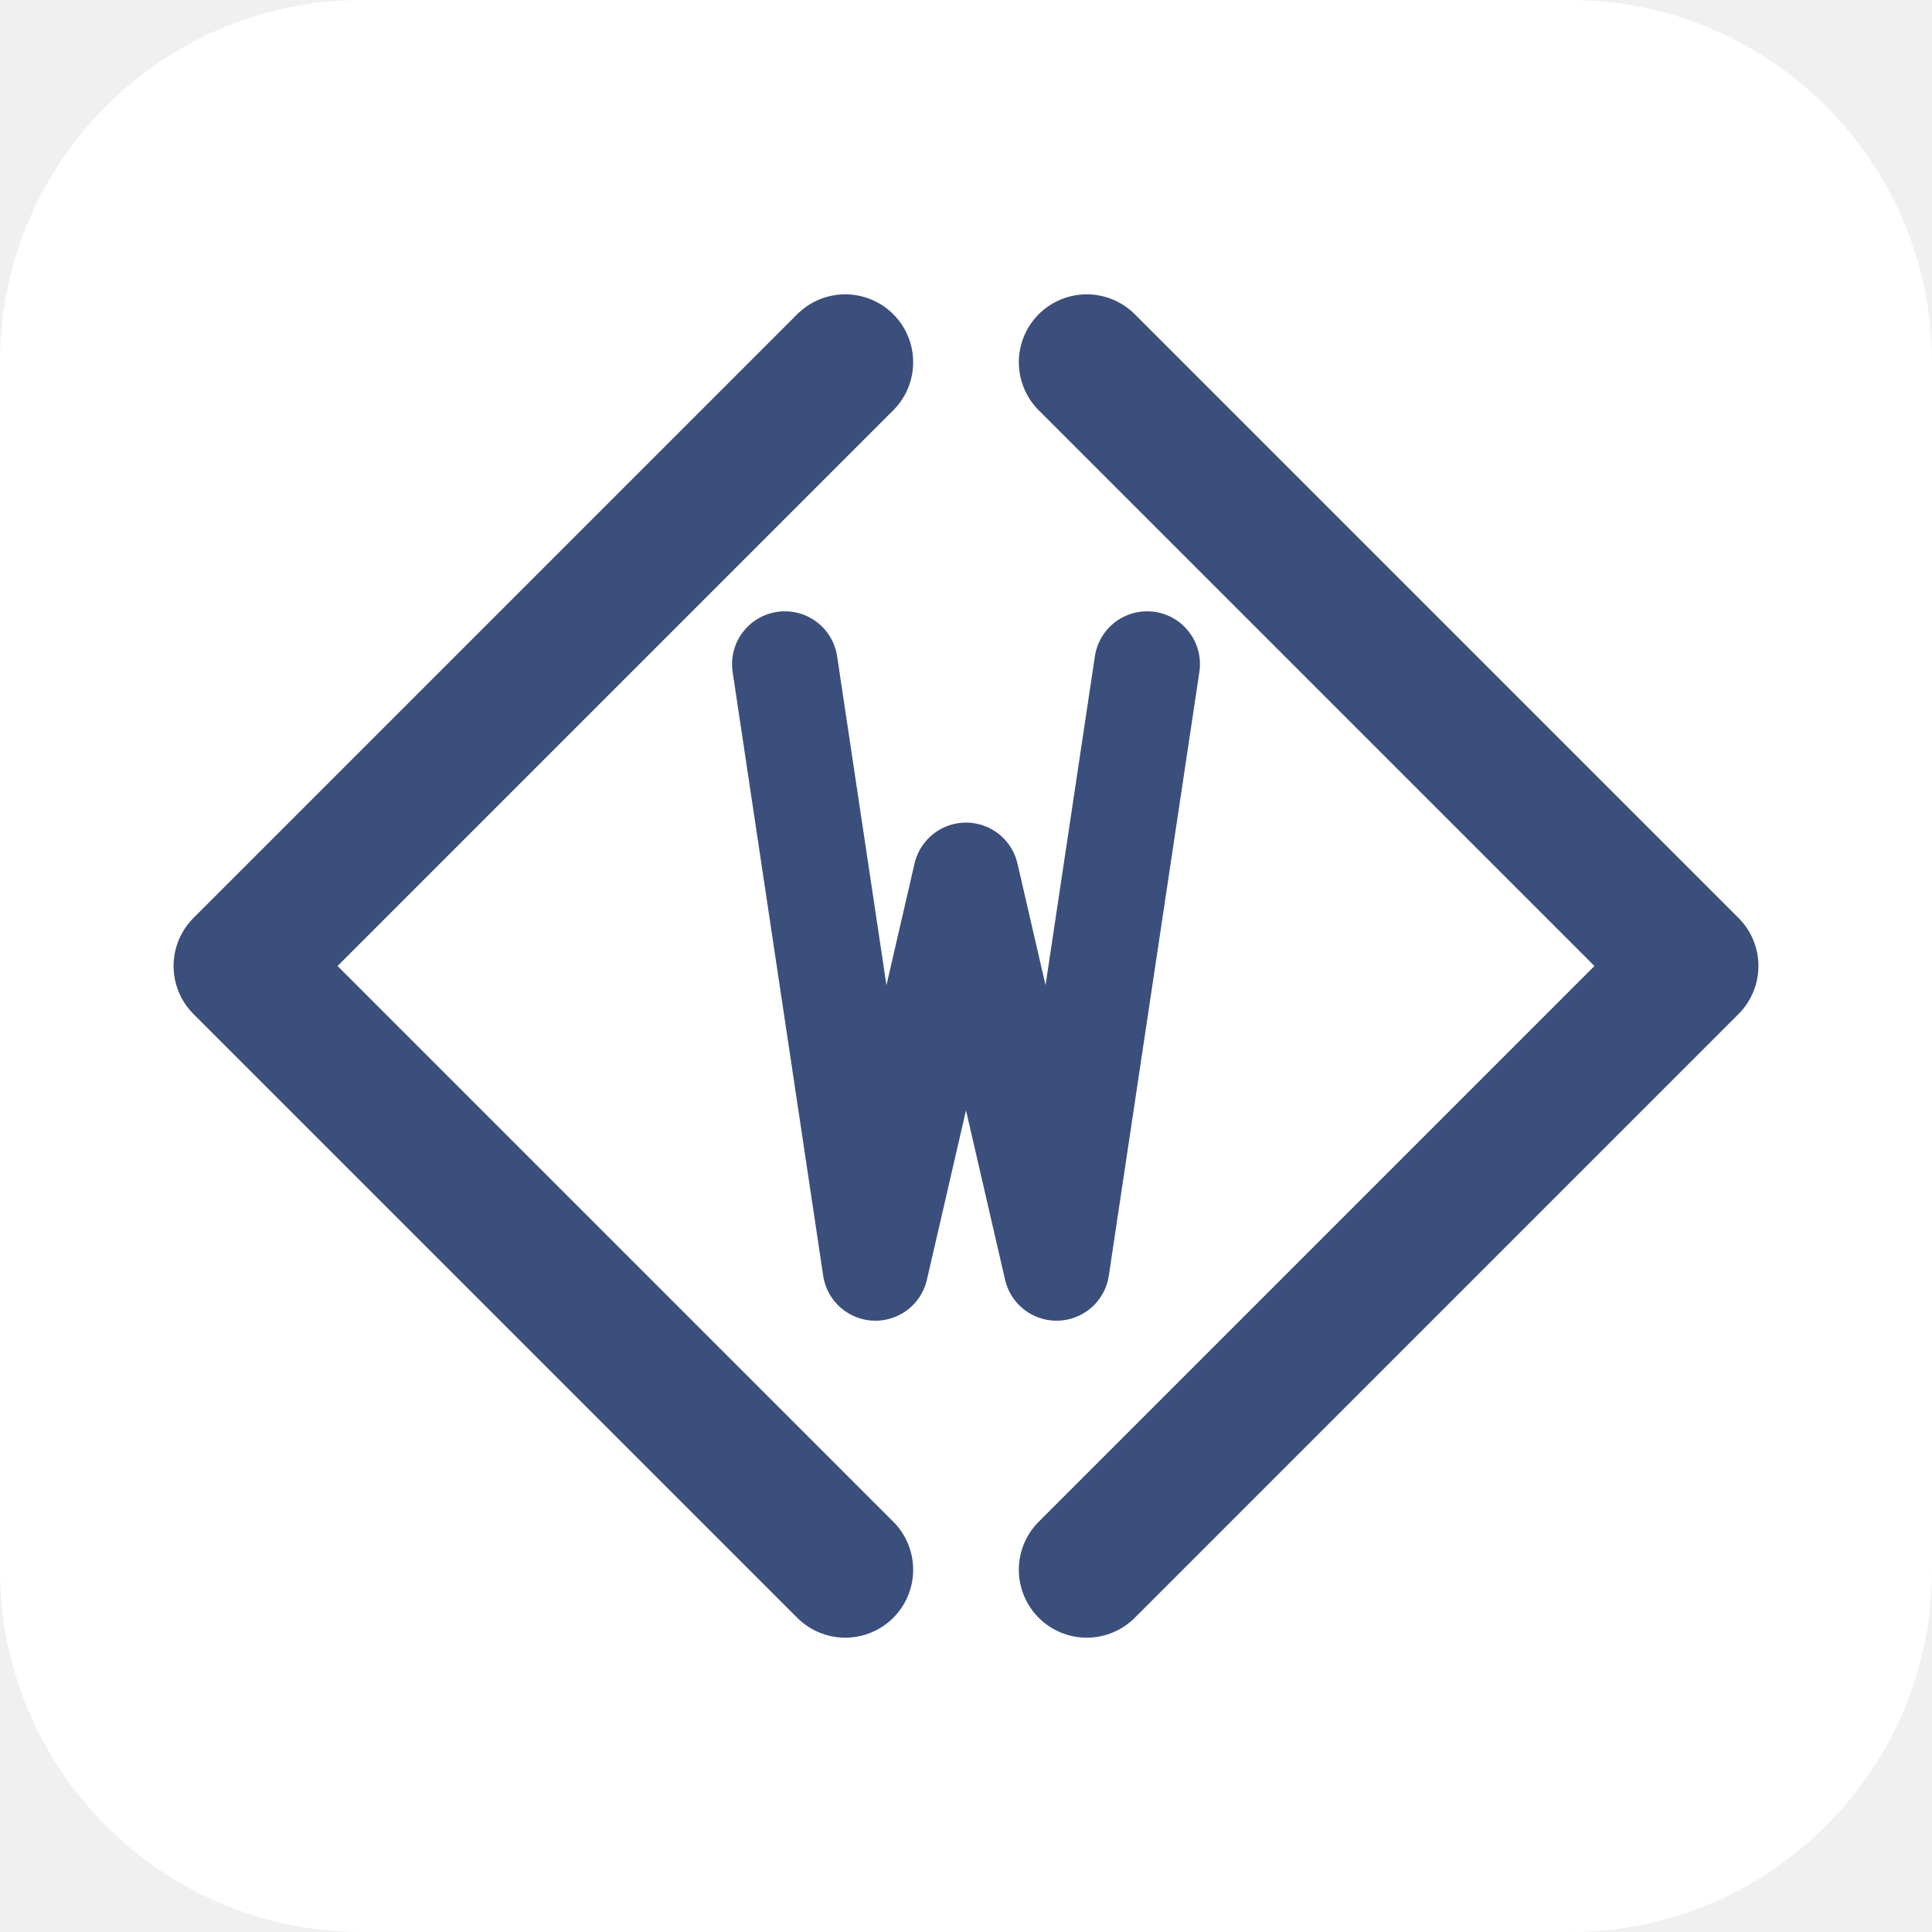
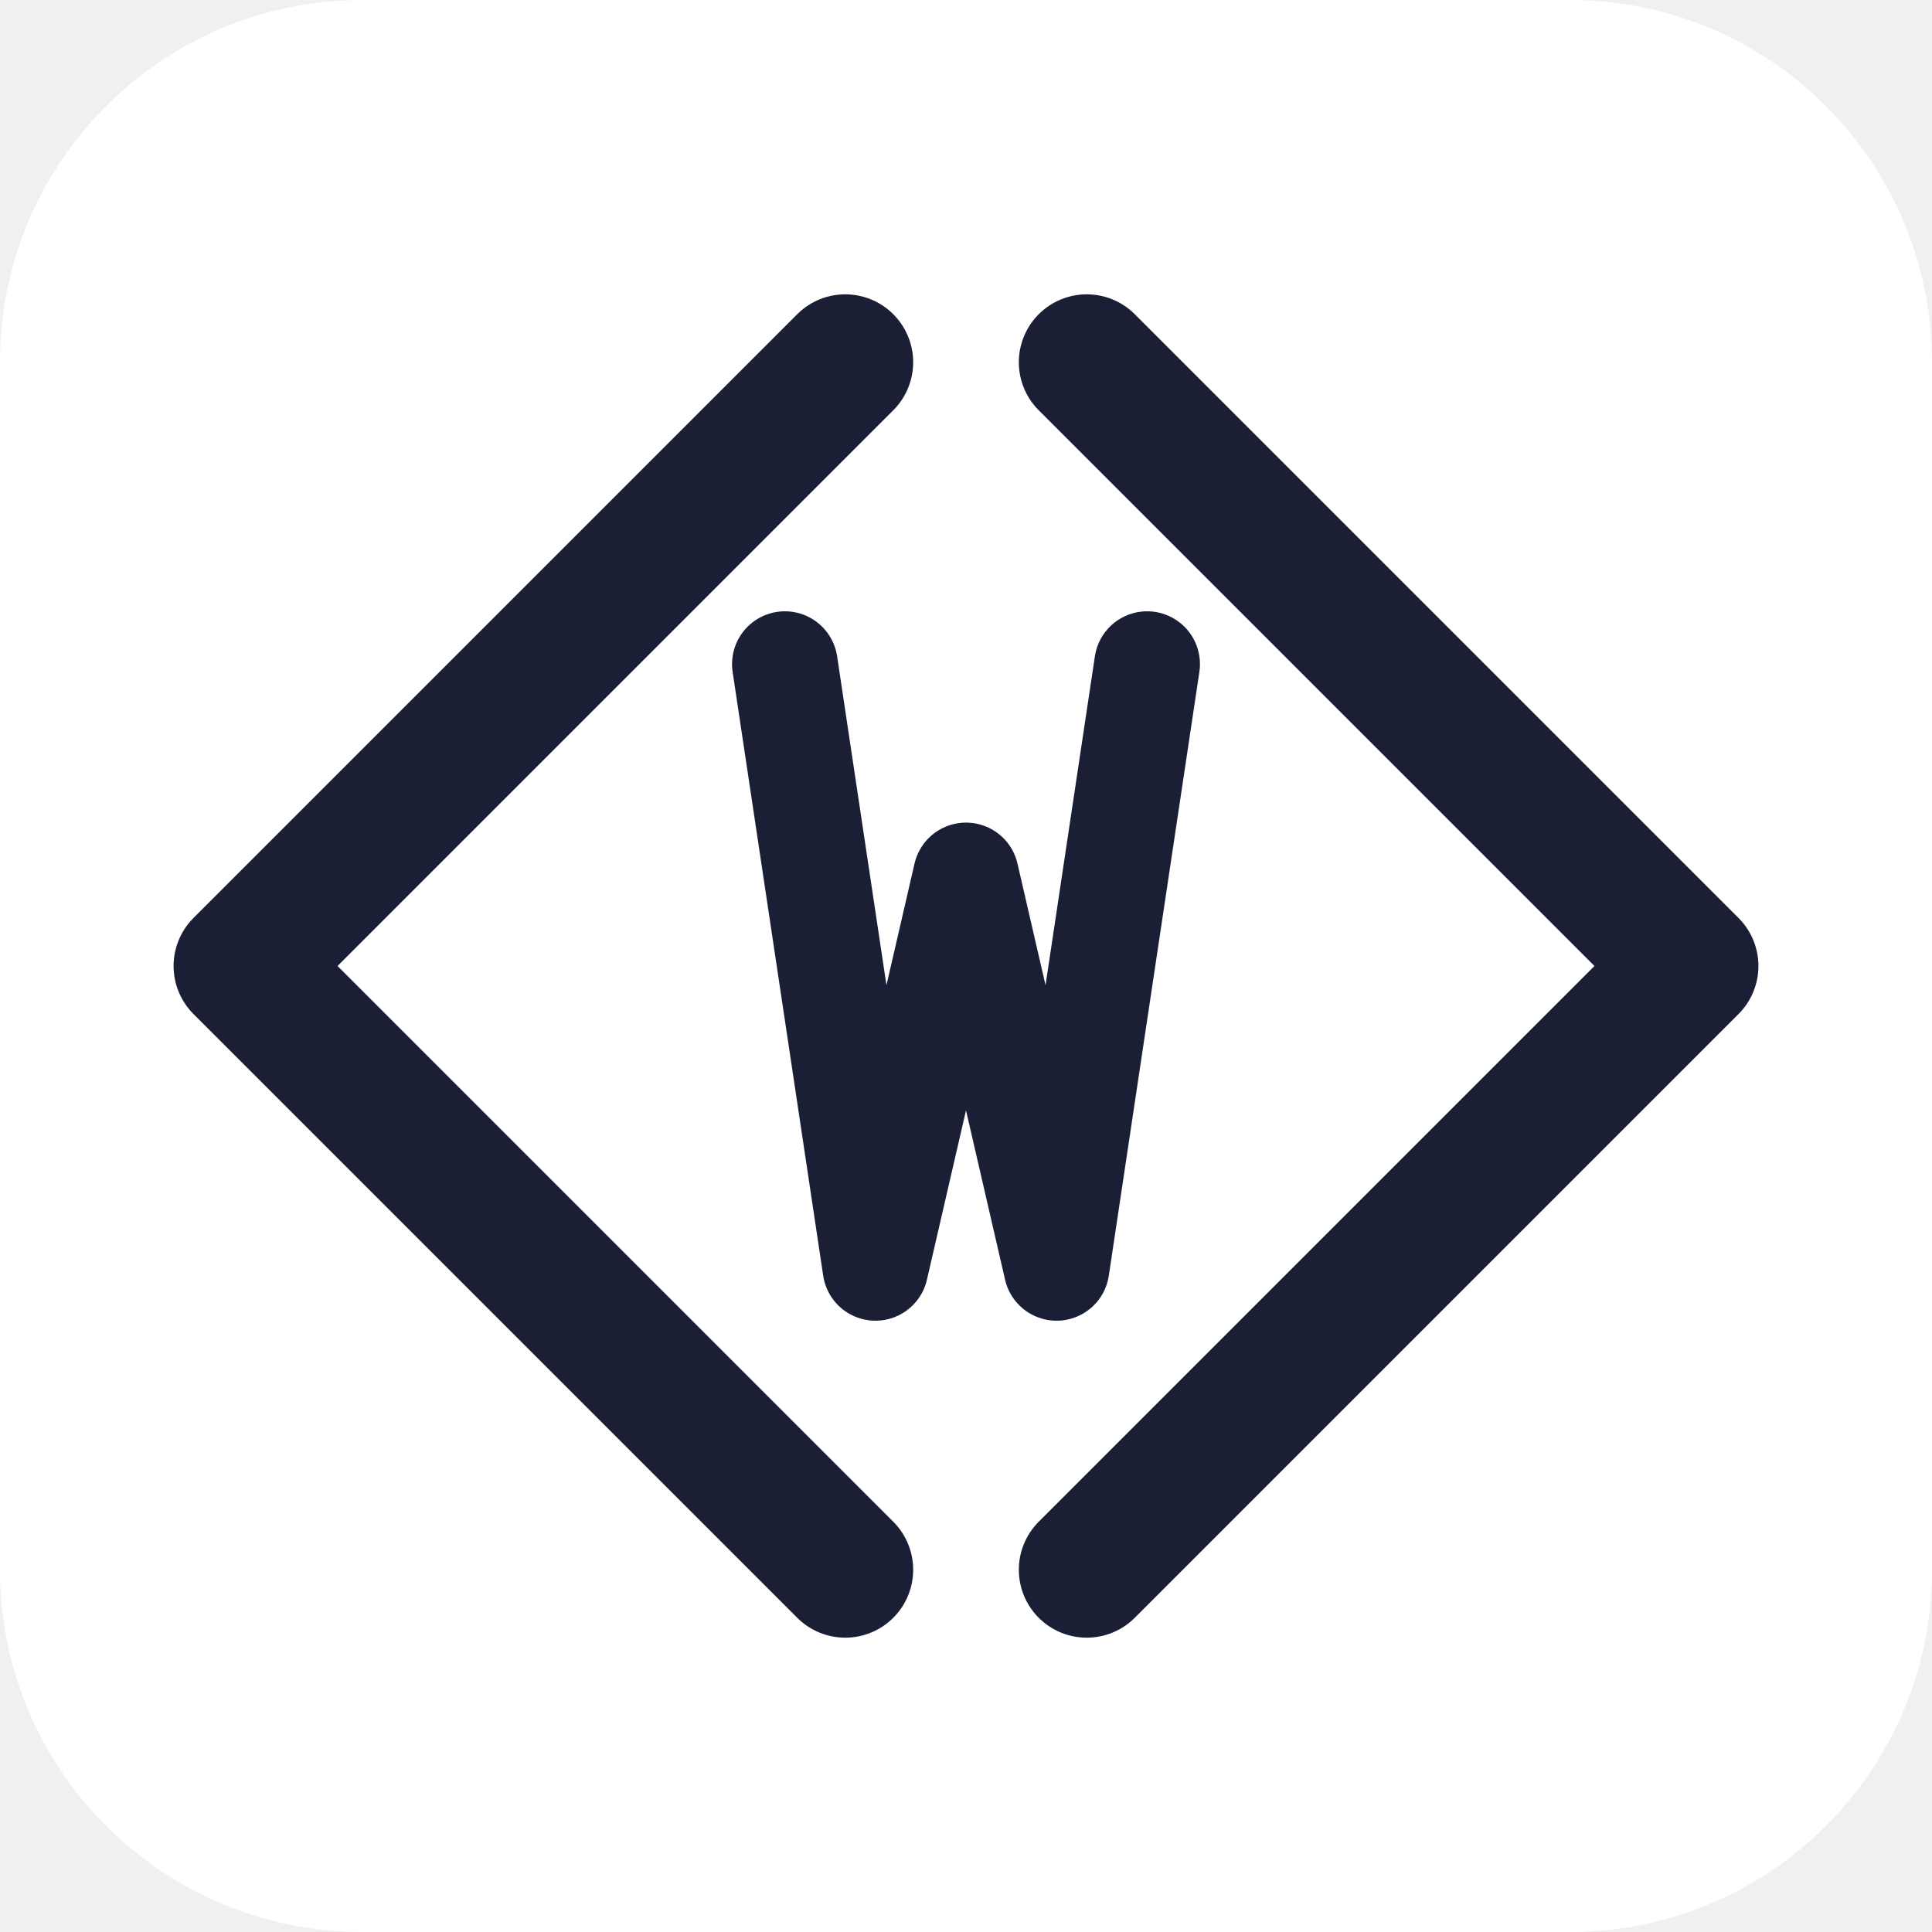
<svg xmlns="http://www.w3.org/2000/svg" viewBox="0 0 512 512">
  <rect width="512" height="512" rx="96" fill="#ffffff" />
-   <polyline points="224,96 64,256 224,416" fill="none" stroke="#3B4F7C" stroke-width="36" stroke-linecap="round" stroke-linejoin="round" />
-   <polyline points="288,96 448,256 288,416" fill="none" stroke="#3B4F7C" stroke-width="36" stroke-linecap="round" stroke-linejoin="round" />
-   <polyline points="208,176 232,336 256,232 280,336 304,176" fill="none" stroke="#3B4F7C" stroke-width="28" stroke-linecap="round" stroke-linejoin="round" />
+   <polyline points="224,96 64,256 224,416" fill="none" stroke="#1a1f36" stroke-width="36" stroke-linecap="round" stroke-linejoin="round" />
+   <polyline points="288,96 448,256 288,416" fill="none" stroke="#1a1f36" stroke-width="36" stroke-linecap="round" stroke-linejoin="round" />
+   <polyline points="208,176 232,336 256,232 280,336 304,176" fill="none" stroke="#1a1f36" stroke-width="28" stroke-linecap="round" stroke-linejoin="round" />
</svg>
